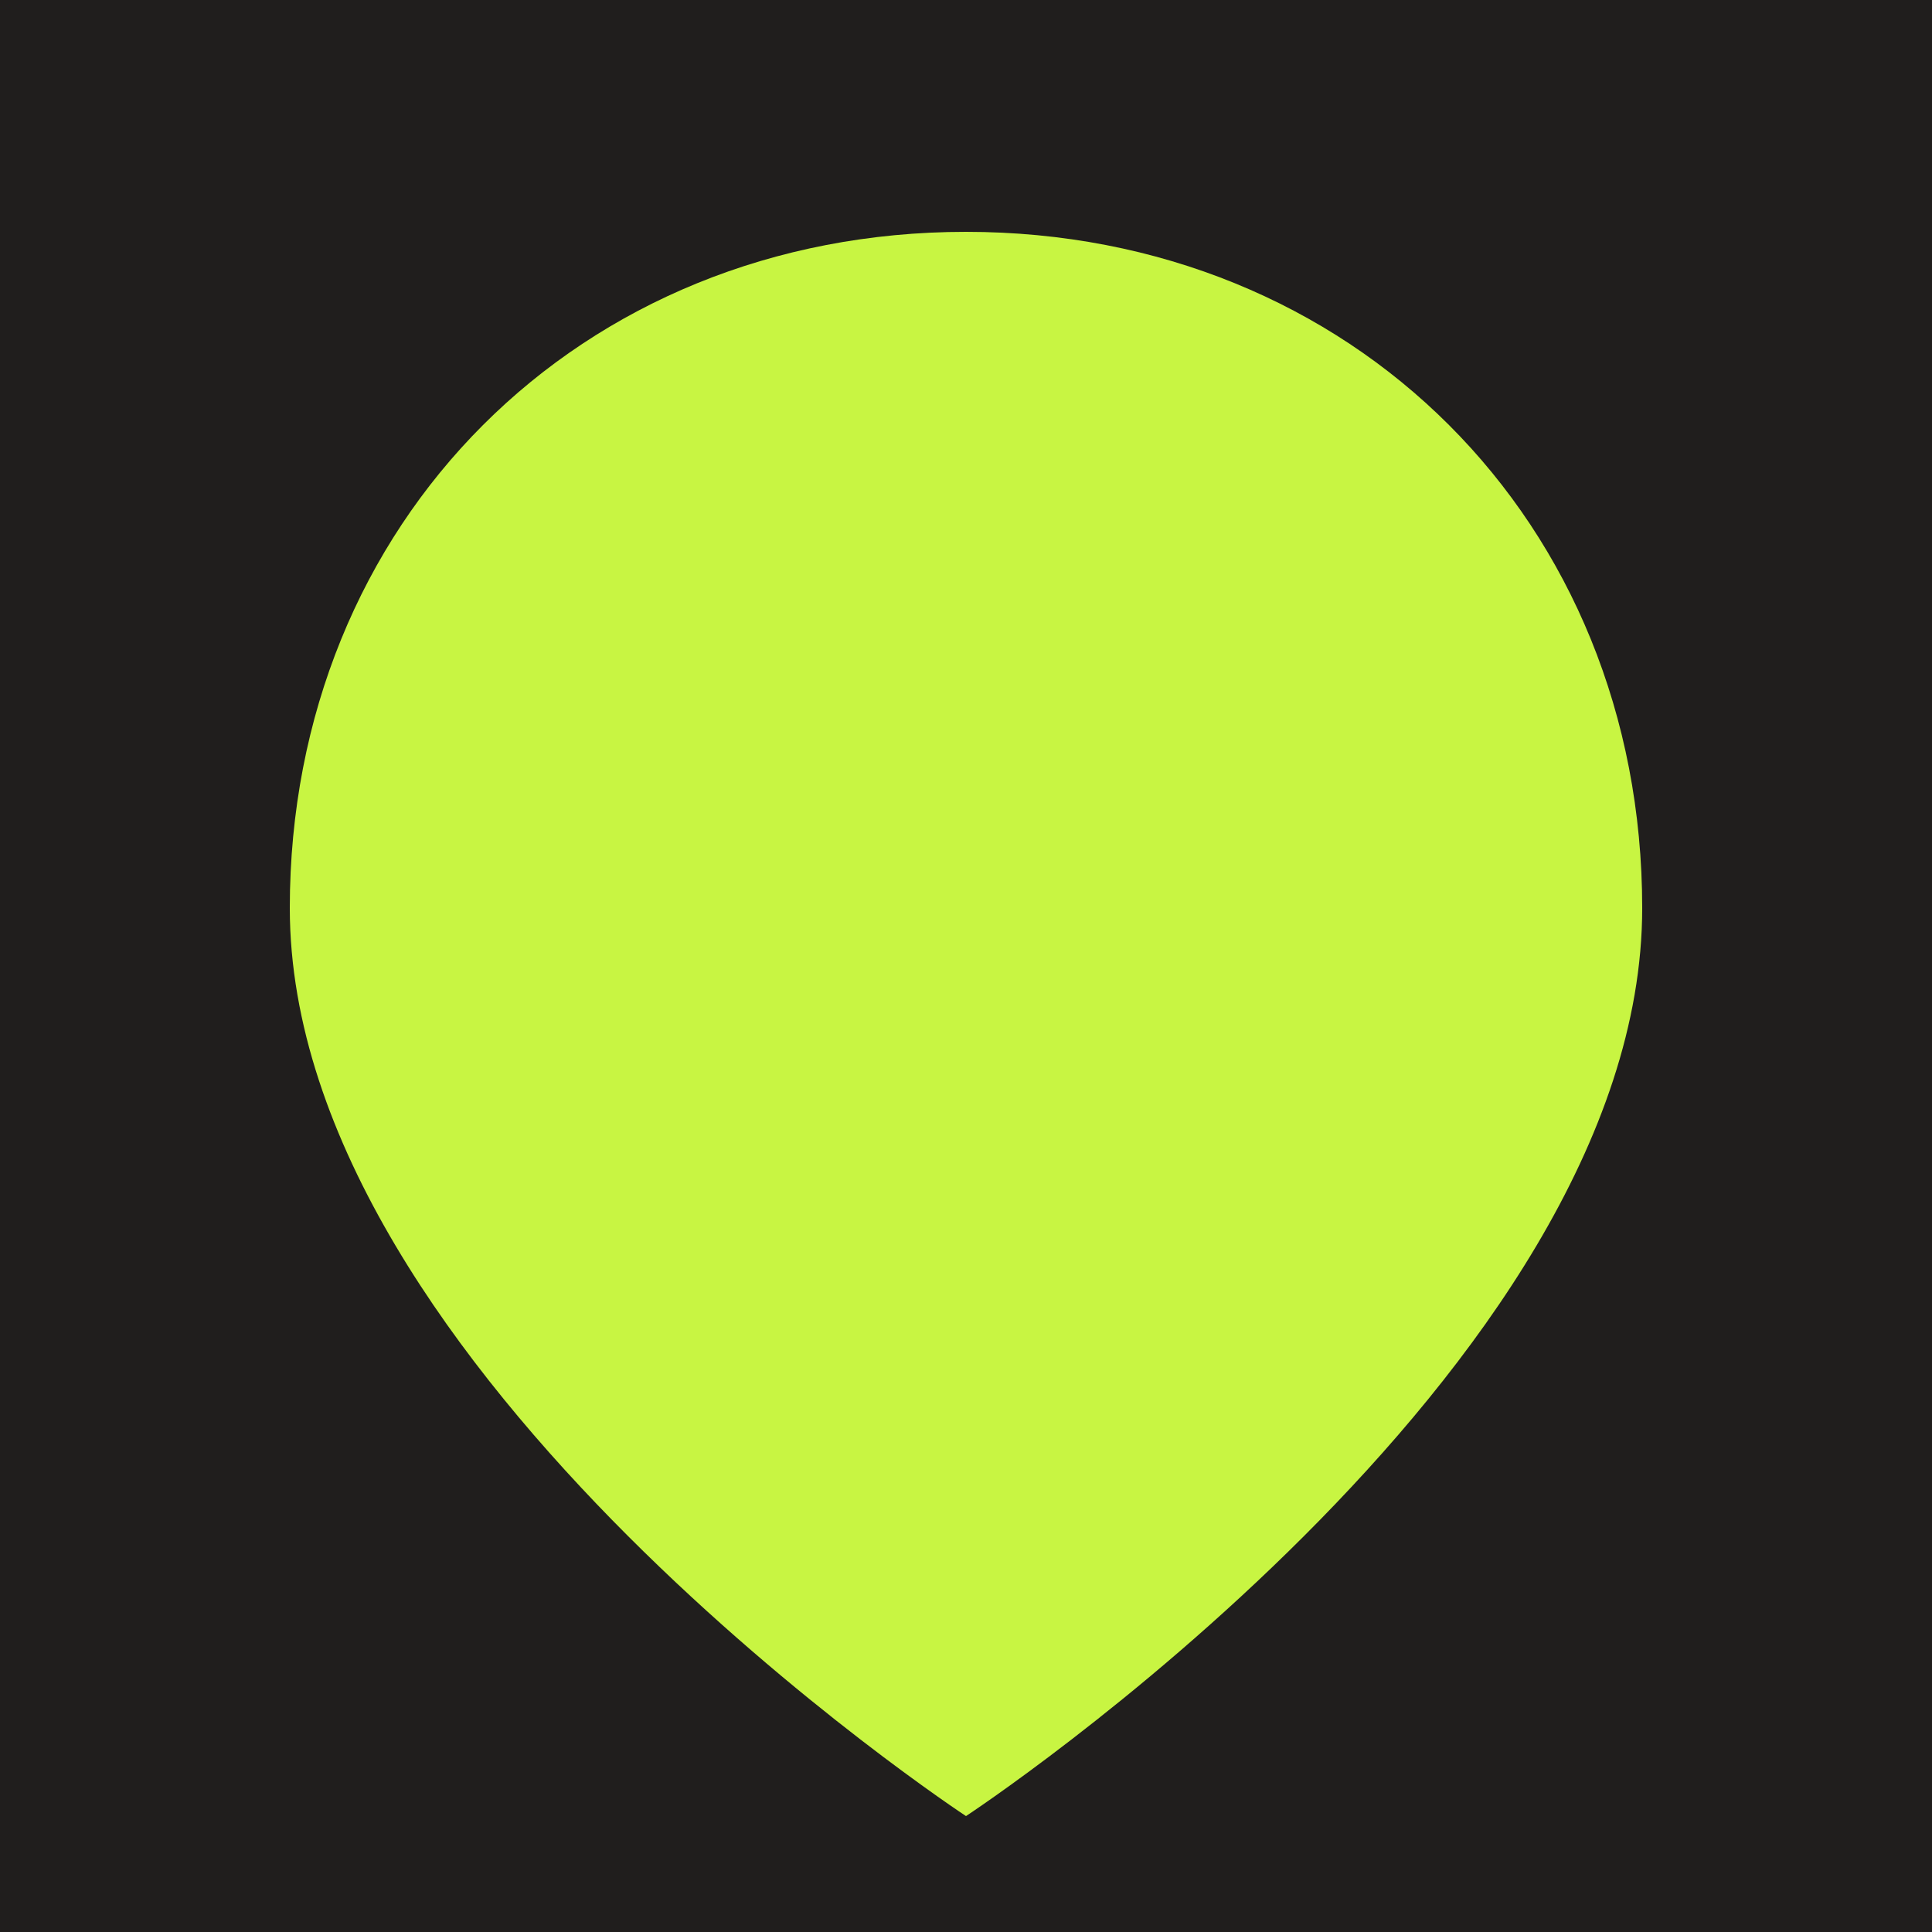
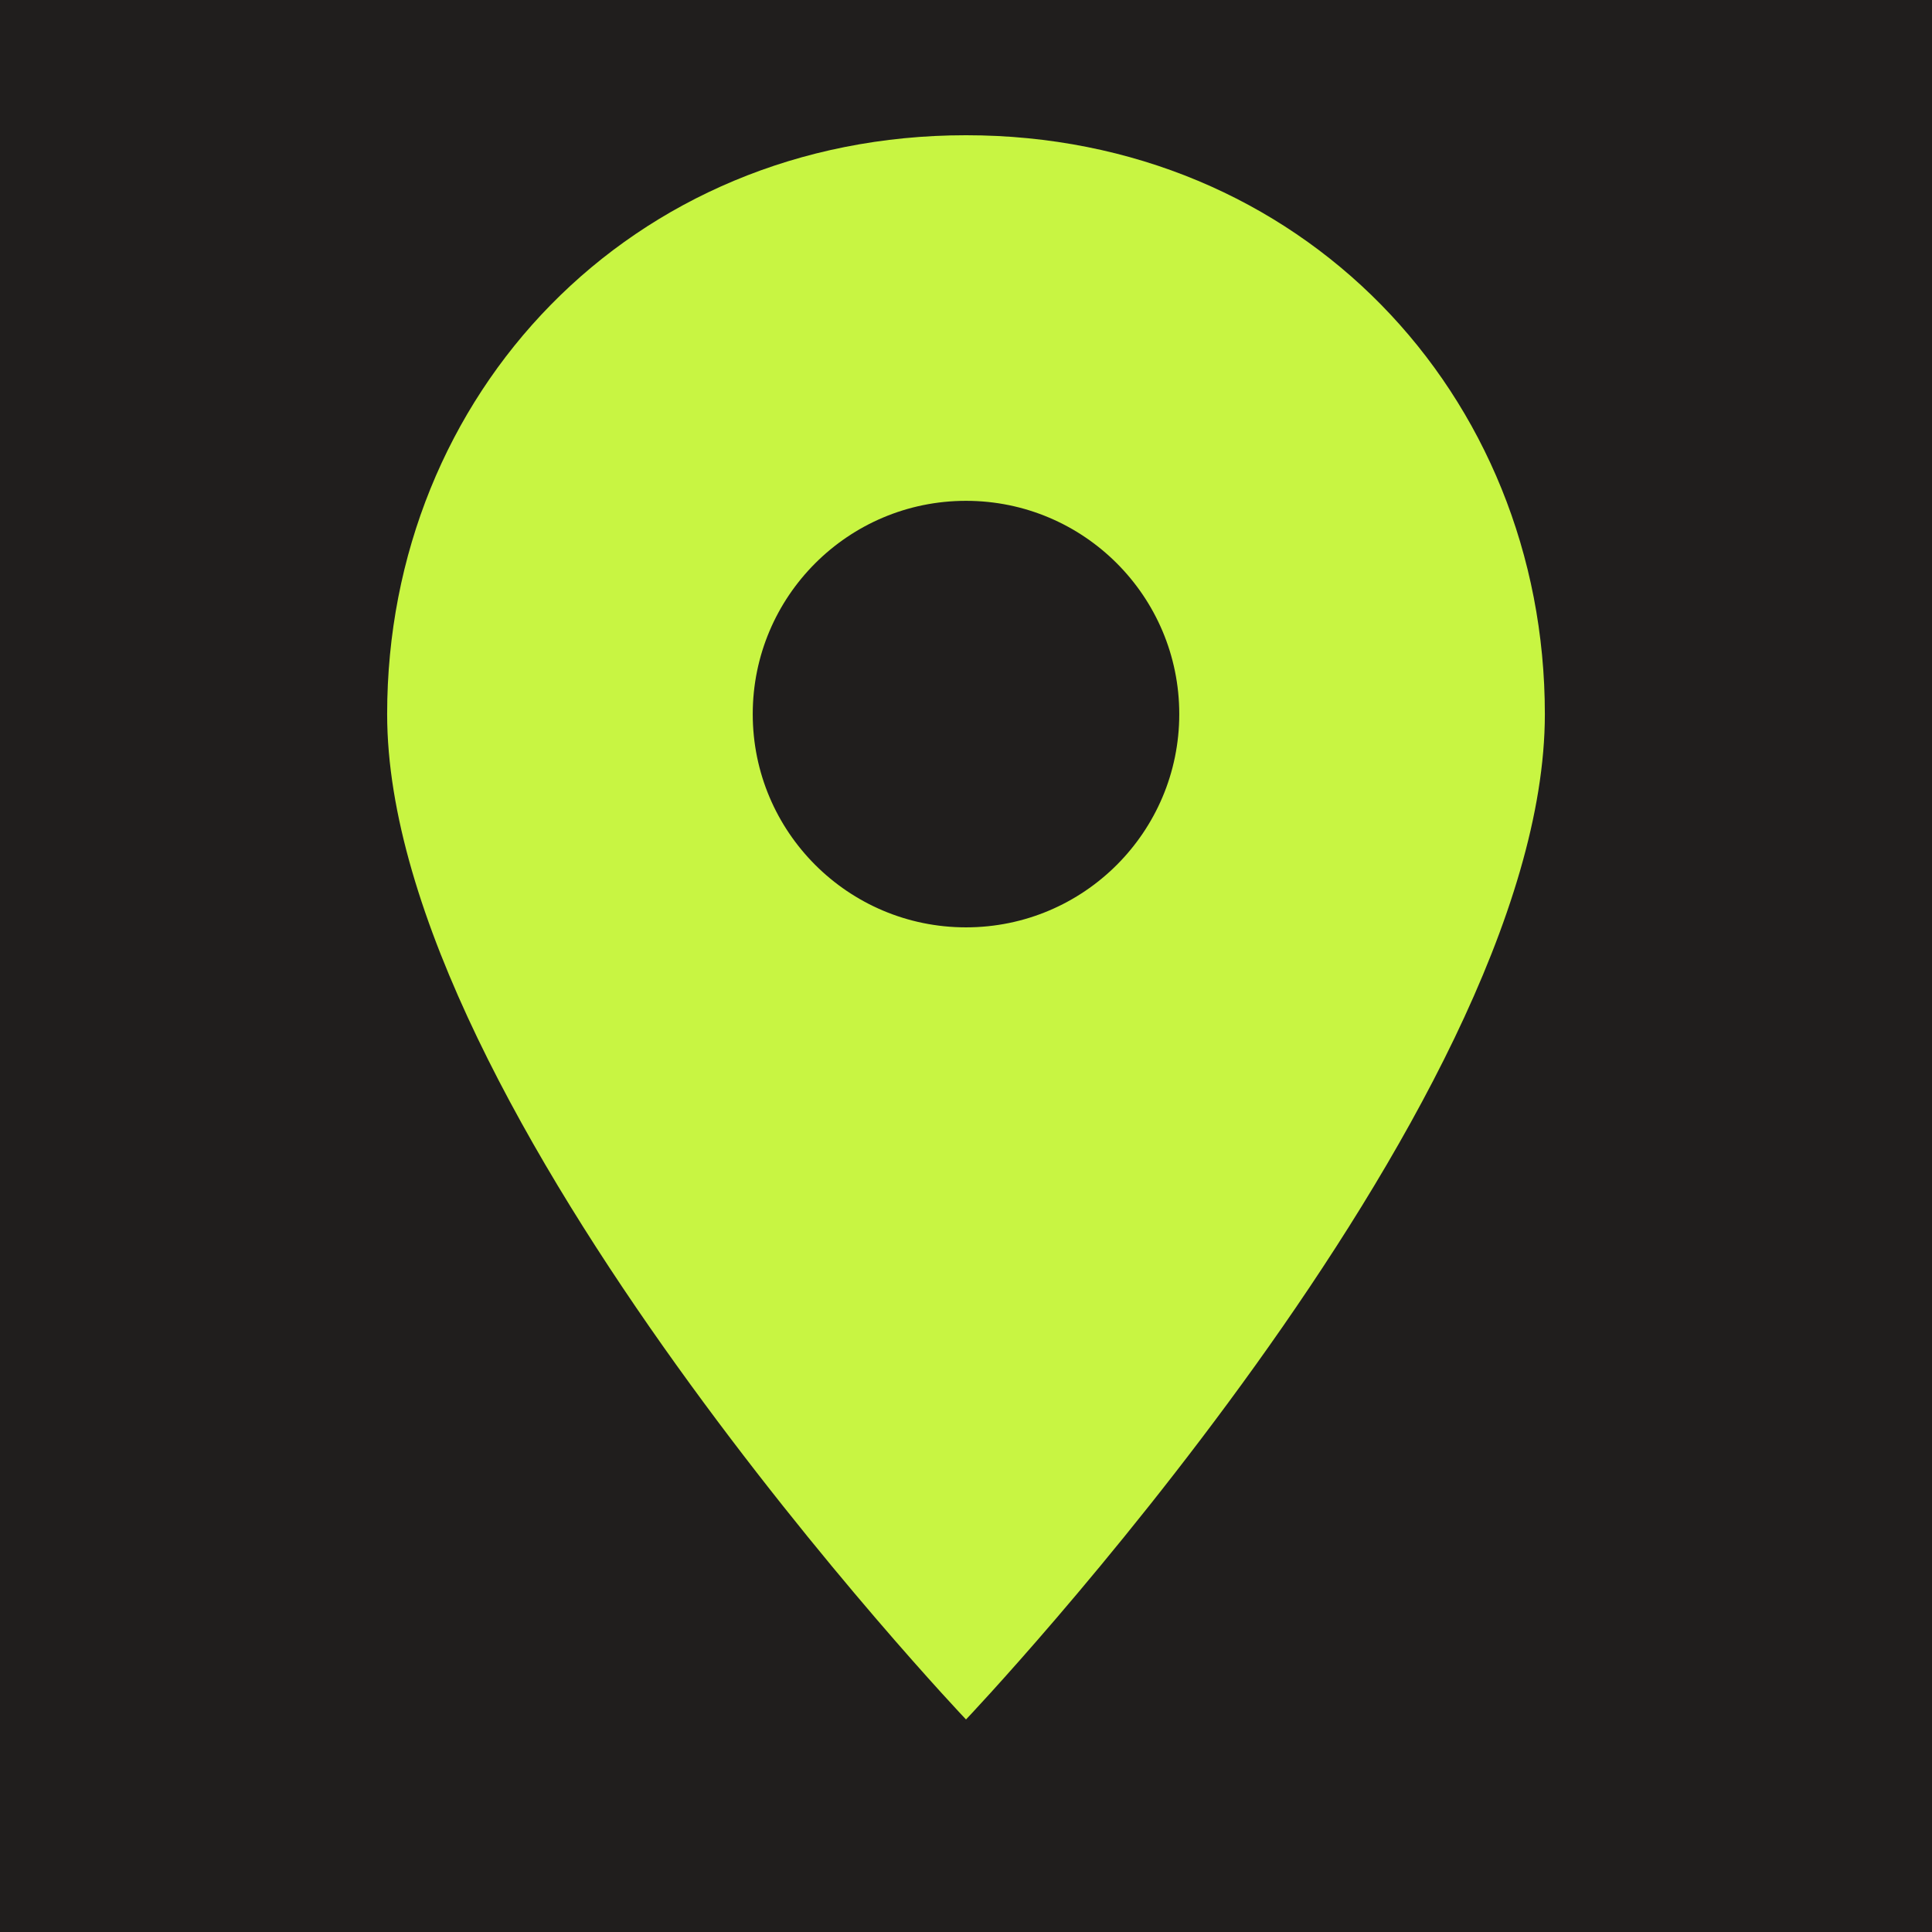
- <svg xmlns="http://www.w3.org/2000/svg" viewBox="0 0 100 100">
-   <rect width="100" height="100" fill="#201e1d" />
-   <path d="M50 12 C30 12 15 27 15 47 C15 71 50 94 50 94 C50 94 85 71 85 47 C85 27 70 12 50 12 Z" fill="#c8f542" />
+ <svg xmlns="http://www.w3.org/2000/svg" viewBox="0 0 100 100" width="100" height="100">
+   <rect width="100" height="100" fill="#201E1D" />
+   <g transform="translate(12.154 3.846) scale(1.57692)">
+     <path d="M24 2C13 2 5 10.5 5 21c0 13 19 33 19 33s19-20 19-33C43 10.5 35 2 24 2z" fill="#C8F542" />
+     <circle cx="24" cy="21" r="7" fill="#201E1D" />
+   </g>
</svg>
